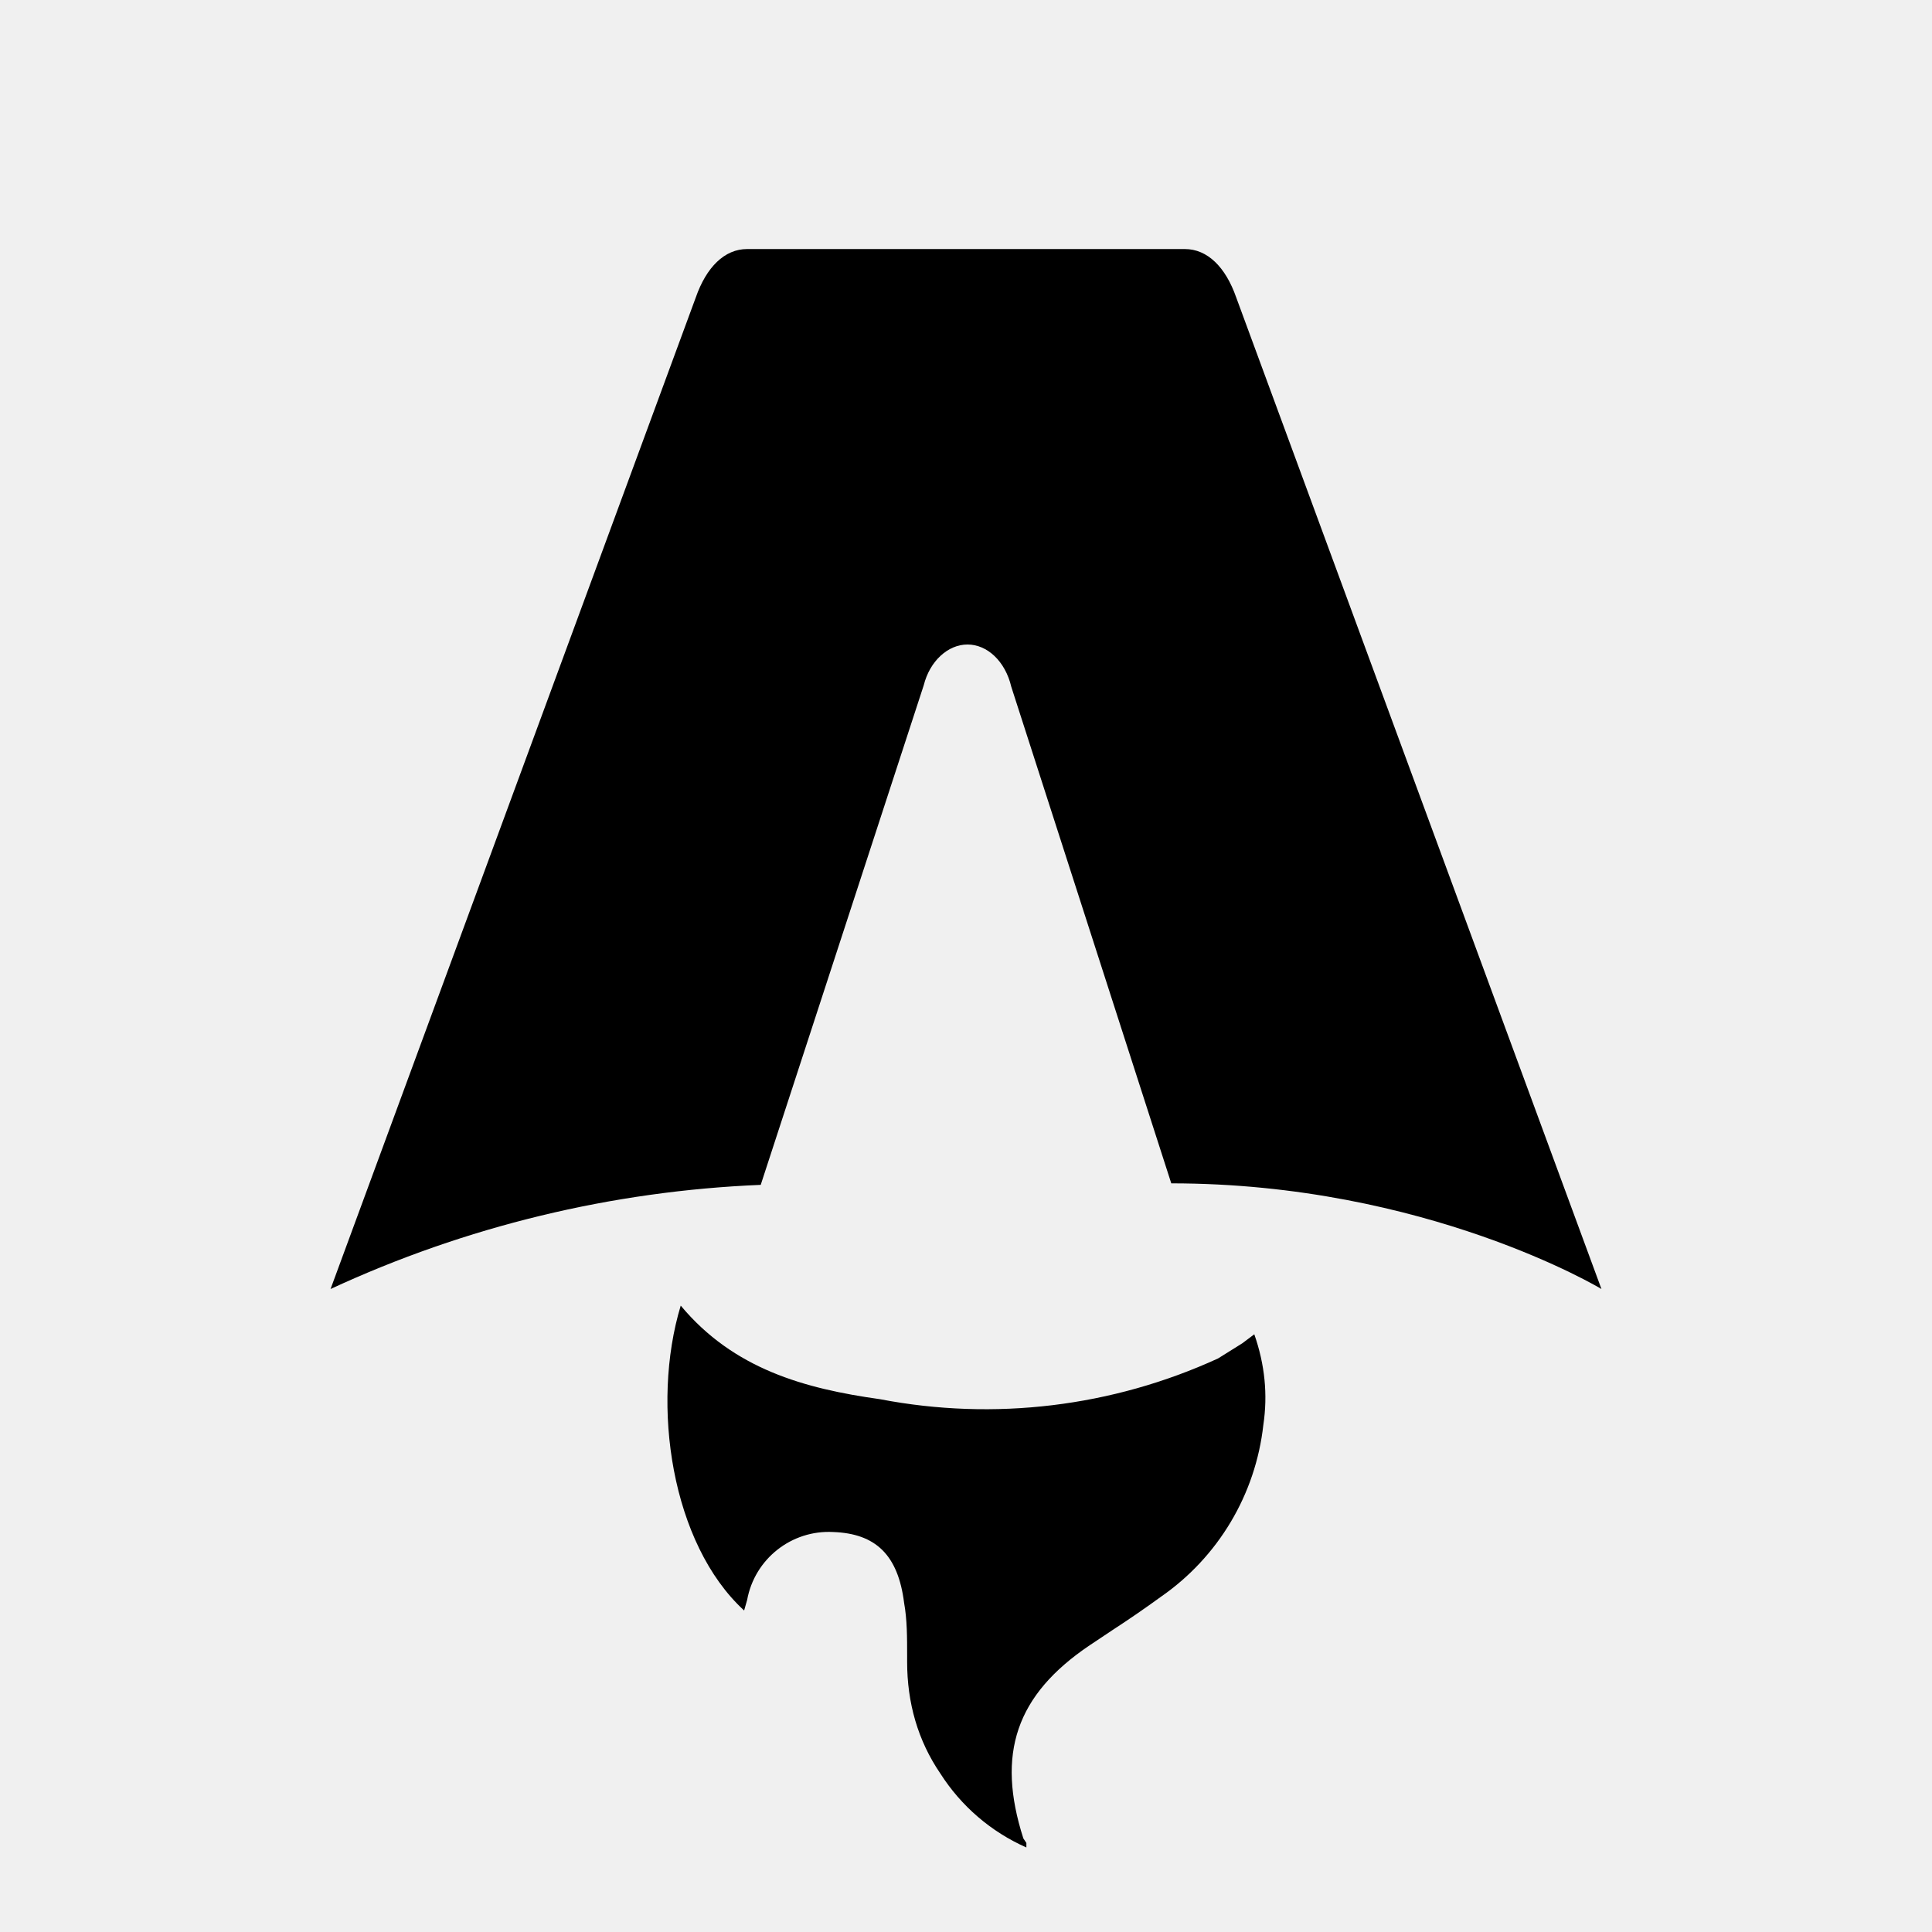
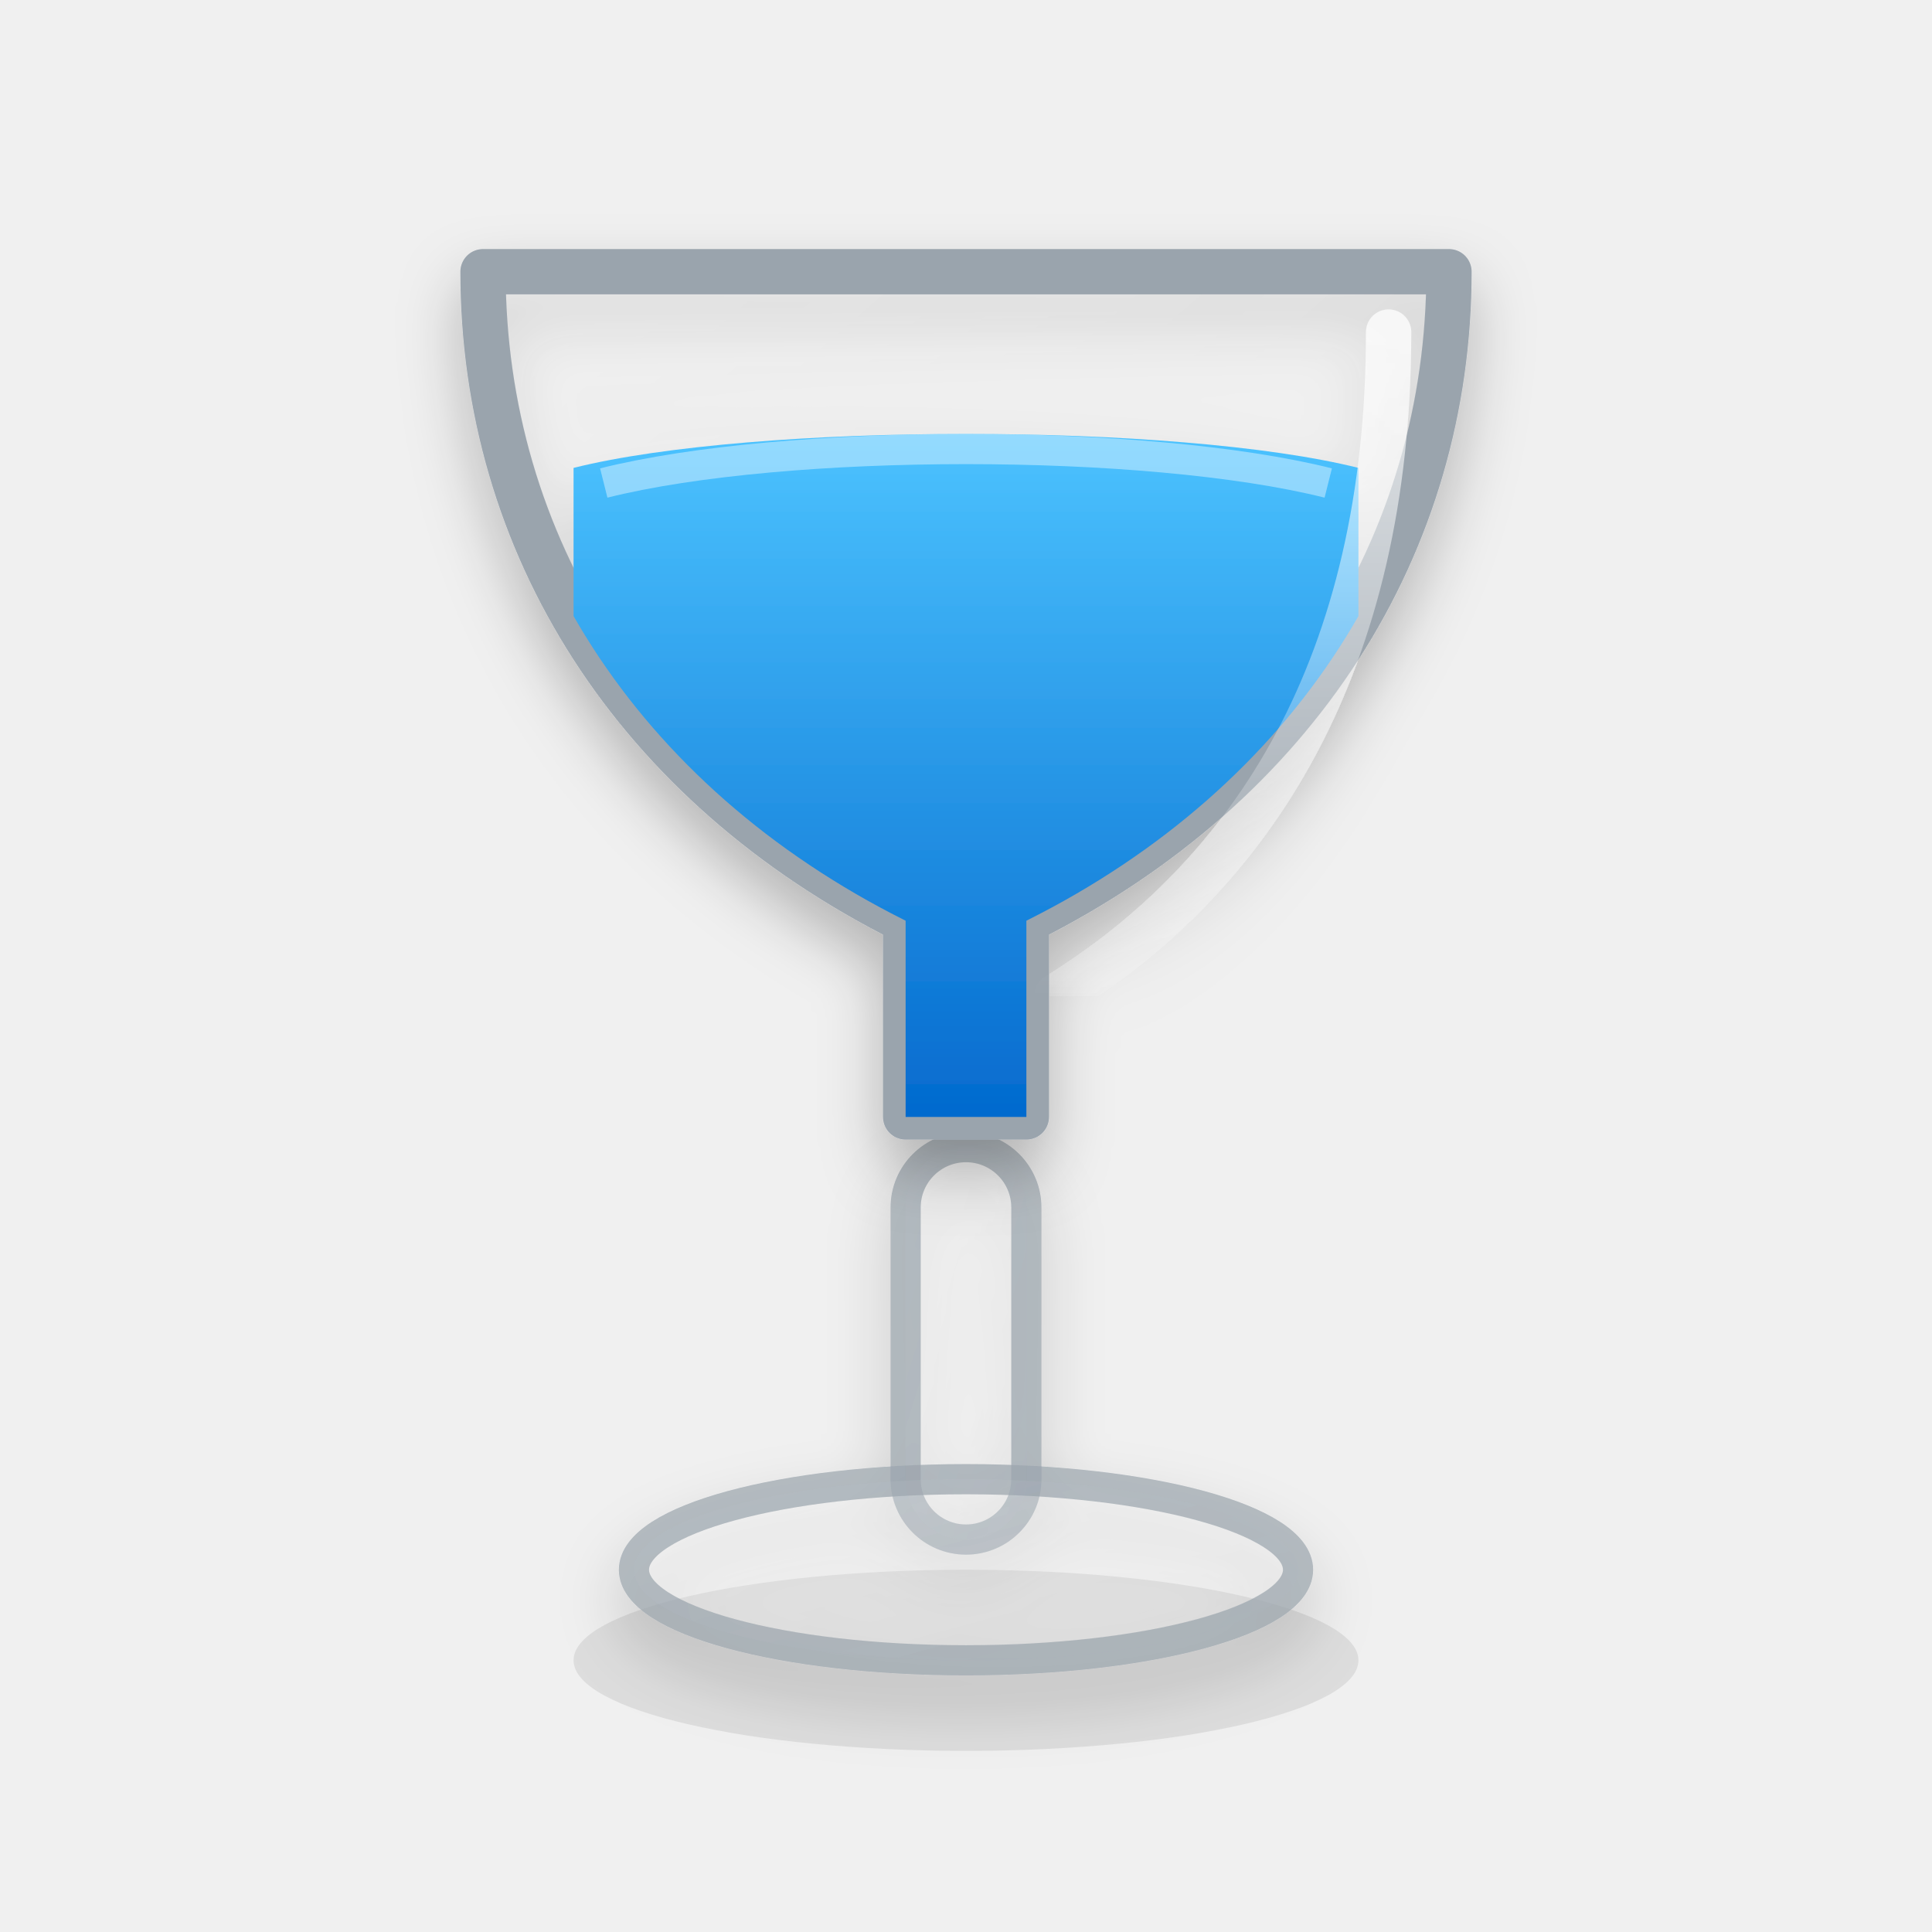
- <svg xmlns="http://www.w3.org/2000/svg" fill="none" viewBox="0 0 128 128">
-   <path d="M50.4 78.5a75.1 75.1 0 0 0-28.5 6.9l24.2-65.7c.7-2 1.9-3.2 3.4-3.2h29c1.5 0 2.7 1.2 3.4 3.2l24.2 65.7s-11.6-7-28.5-7L67 45.5c-.4-1.7-1.6-2.8-2.9-2.8-1.3 0-2.5 1.1-2.9 2.7L50.4 78.5Zm-1.1 28.2Zm-4.2-20.2c-2 6.6-.6 15.8 4.2 20.2a17.5 17.5 0 0 1 .2-.7 5.5 5.5 0 0 1 5.7-4.5c2.8.1 4.3 1.5 4.7 4.7.2 1.1.2 2.3.2 3.5v.4c0 2.7.7 5.2 2.2 7.4a13 13 0 0 0 5.7 4.9v-.3l-.2-.3c-1.8-5.6-.5-9.5 4.4-12.8l1.5-1a73 73 0 0 0 3.2-2.2 16 16 0 0 0 6.8-11.4c.3-2 .1-4-.6-6l-.8.6-1.6 1a37 37 0 0 1-22.4 2.7c-5-.7-9.7-2-13.2-6.2Z" />
-   <style>
-         path { fill: #000; }
-         @media (prefers-color-scheme: dark) {
-             path { fill: #FFF; }
-         }
-     </style>
+ <svg xmlns="http://www.w3.org/2000/svg" width="128" height="128" viewBox="0 0 128 128" role="img" aria-labelledby="title desc">
+   <defs>
+     <filter id="shadow" x="-50%" y="-50%" width="200%" height="200%">
+       <feDropShadow dx="0" dy="2" stdDeviation="2" flood-color="#000" flood-opacity="0.25" />
+     </filter>
+     <linearGradient id="wineGrad" x1="0" y1="0" x2="0" y2="1">
+       <stop offset="0%" stop-color="#4cc3ff" />
+       <stop offset="100%" stop-color="#0066cc" />
+     </linearGradient>
+     <linearGradient id="glassGrad" x1="0" y1="0" x2="1" y2="1">
+       <stop offset="0%" stop-color="#ffffff" stop-opacity="0.25" />
+       <stop offset="100%" stop-color="#ffffff" stop-opacity="0.05" />
+     </linearGradient>
+     <linearGradient id="hl" x1="0" y1="0" x2="0" y2="1">
+       <stop offset="0%" stop-color="#ffffff" stop-opacity="0.9" />
+       <stop offset="100%" stop-color="#ffffff" stop-opacity="0" />
+     </linearGradient>
+   </defs>
+   <ellipse cx="64" cy="110" rx="26" ry="6" fill="#000" opacity="0.08" />
+   <g filter="url(#shadow)">
+     <rect x="60" y="76" width="8" height="26" rx="4" fill="url(#glassGrad)" stroke="#9aa4ad" stroke-opacity="0.7" stroke-width="2" />
+     <ellipse cx="64" cy="104" rx="22" ry="6" fill="url(#glassGrad)" stroke="#9aa4ad" stroke-opacity="0.7" stroke-width="2" />
+   </g>
+   <g filter="url(#shadow)">
+     <path id="bowl" d="M32,18 h64 c0,18 -10,34 -28,43 v13 h-8 v-13 C42,52 32,36 32,18z" fill="url(#glassGrad)" fill-opacity="0.6" stroke="#9aa4ad" stroke-width="3" stroke-linejoin="round" />
+     <clipPath id="bowlClip">
+       <use href="#bowl" />
+     </clipPath>
+     <g clip-path="url(#bowlClip)">
+       <path d="M38,31 C50,28 78,28 90,31 L90,72 C78,77 50,77 38,72 Z" fill="url(#wineGrad)" />
+       <path d="M40,32 C52,29 76,29 88,32" fill="none" stroke="#ffffff" stroke-opacity="0.4" stroke-width="2" />
+     </g>
+     <path d="M34,18 h60" stroke="url(#hl)" stroke-width="3" stroke-linecap="round" />
+     <path d="M92,22 C92,44 83,58 70,66" fill="none" stroke="url(#hl)" stroke-width="3" stroke-linecap="round" opacity="0.8" />
+   </g>
</svg>
